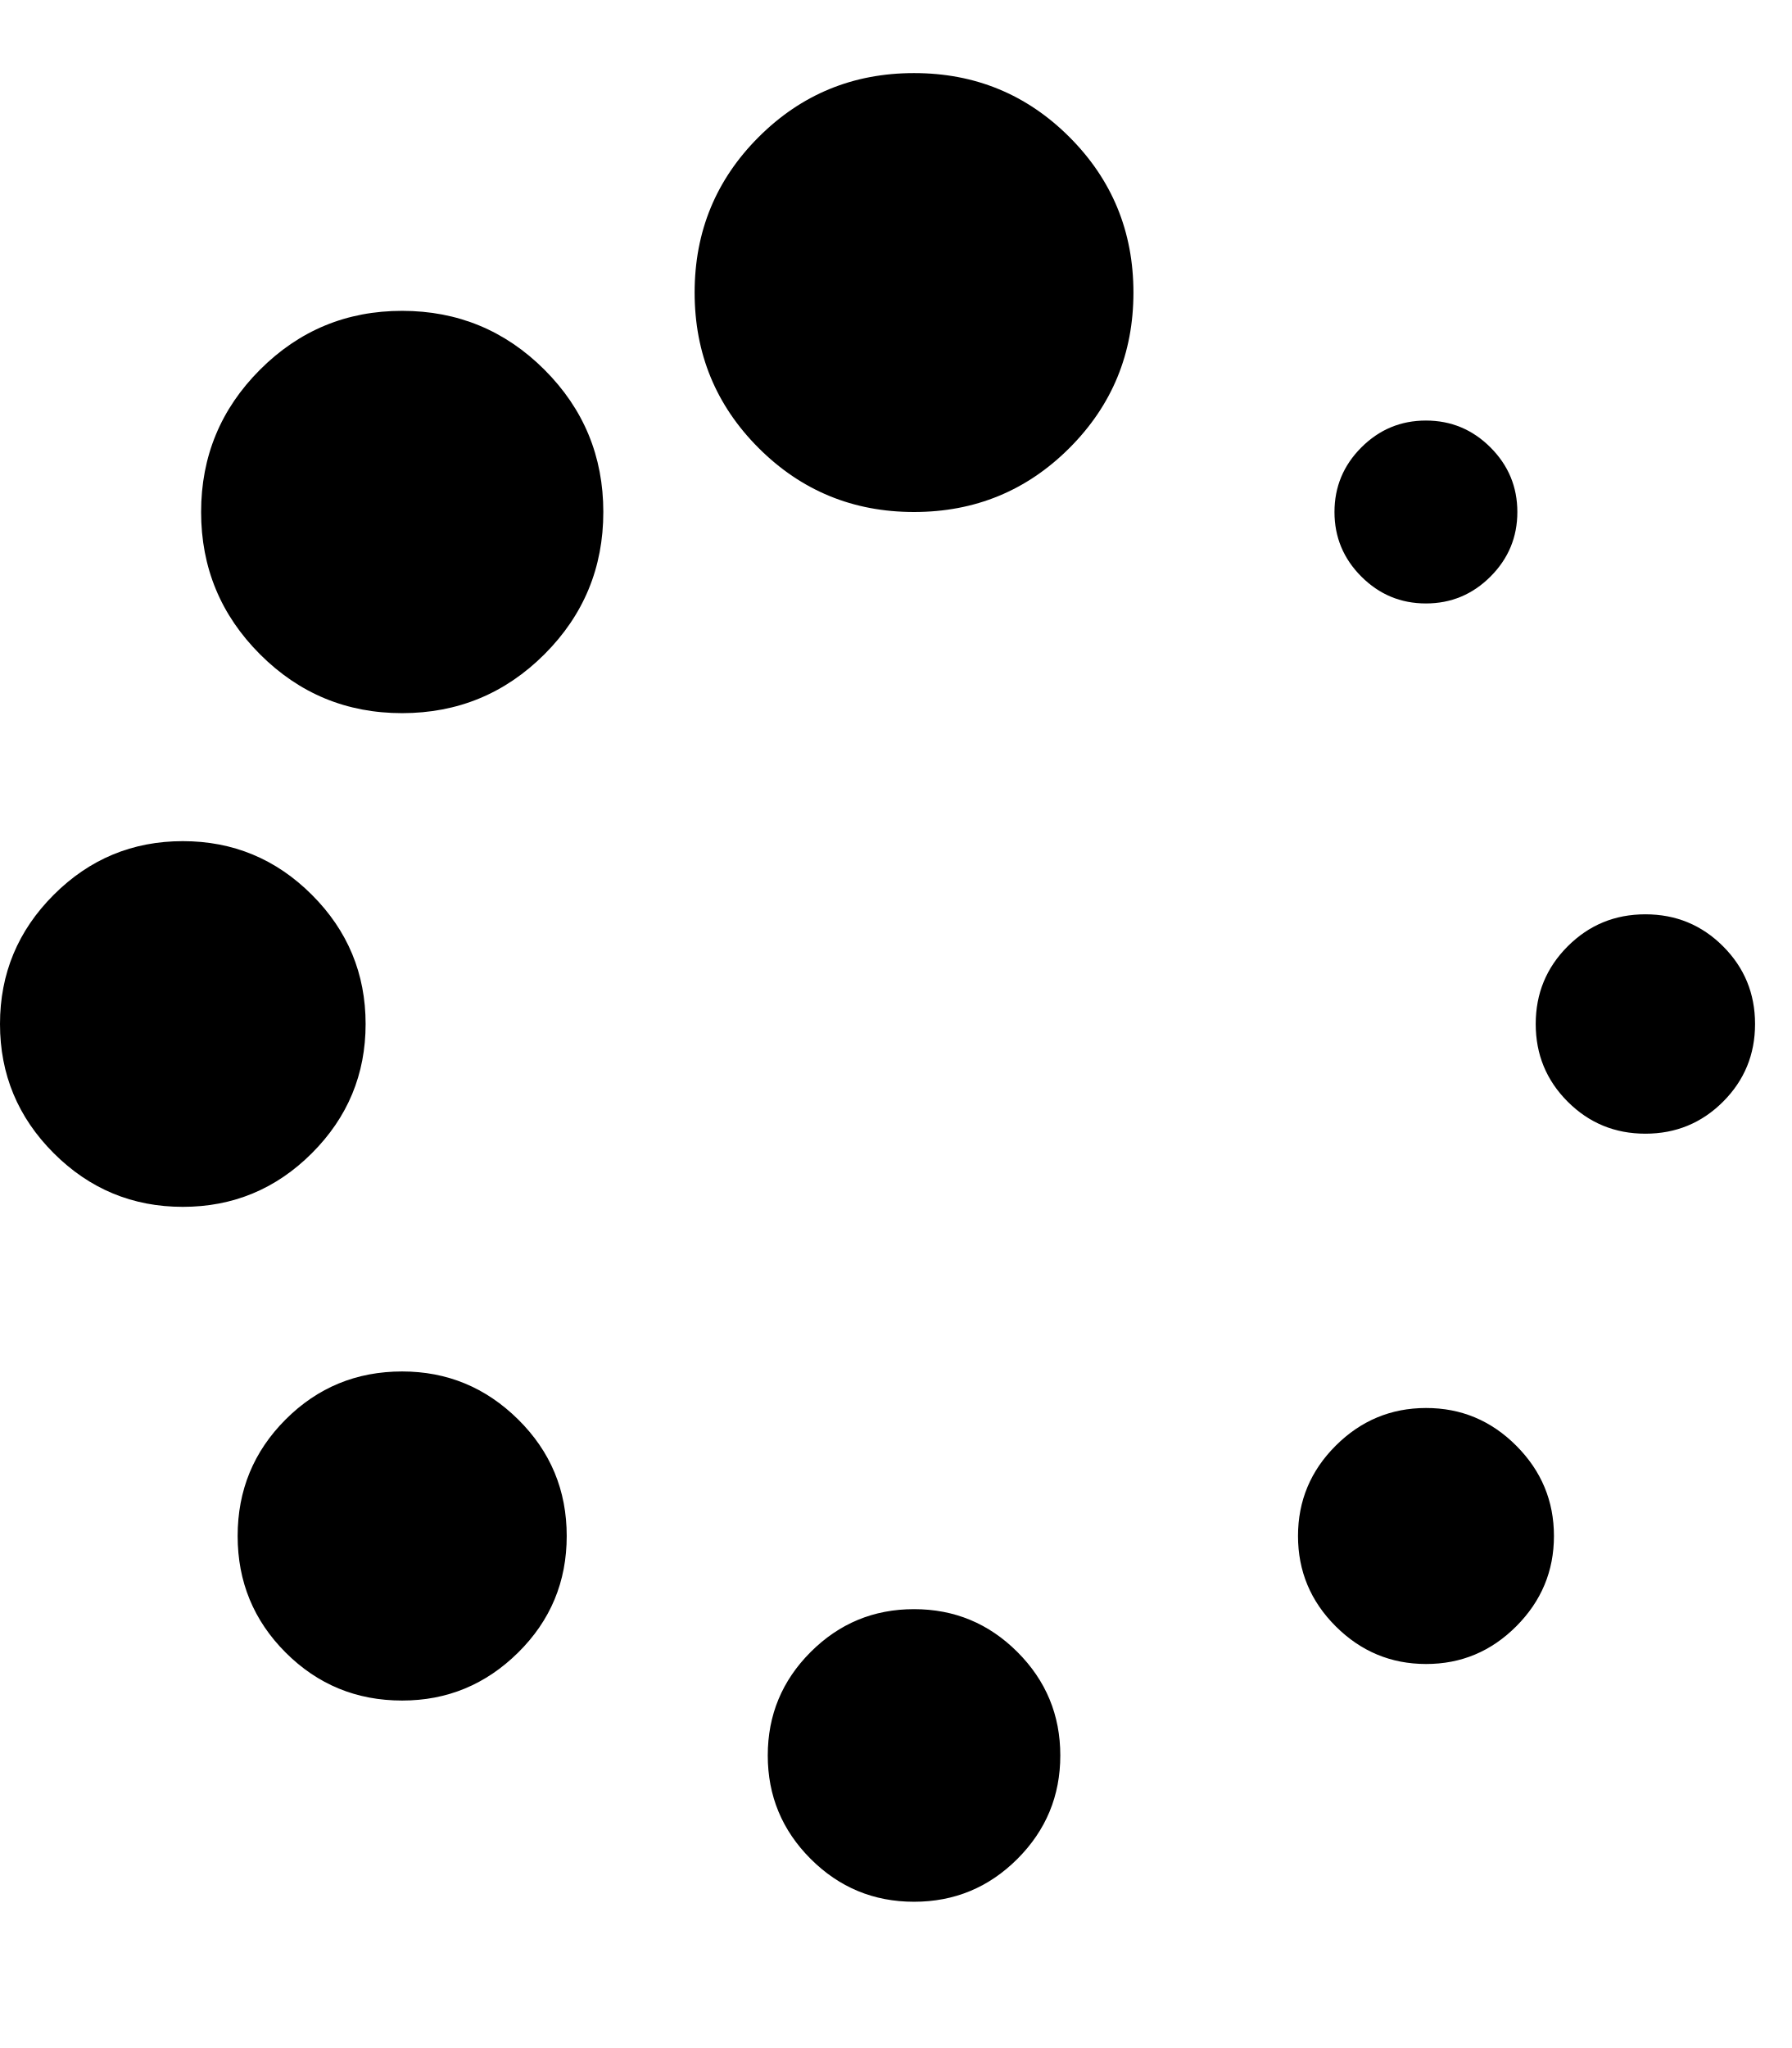
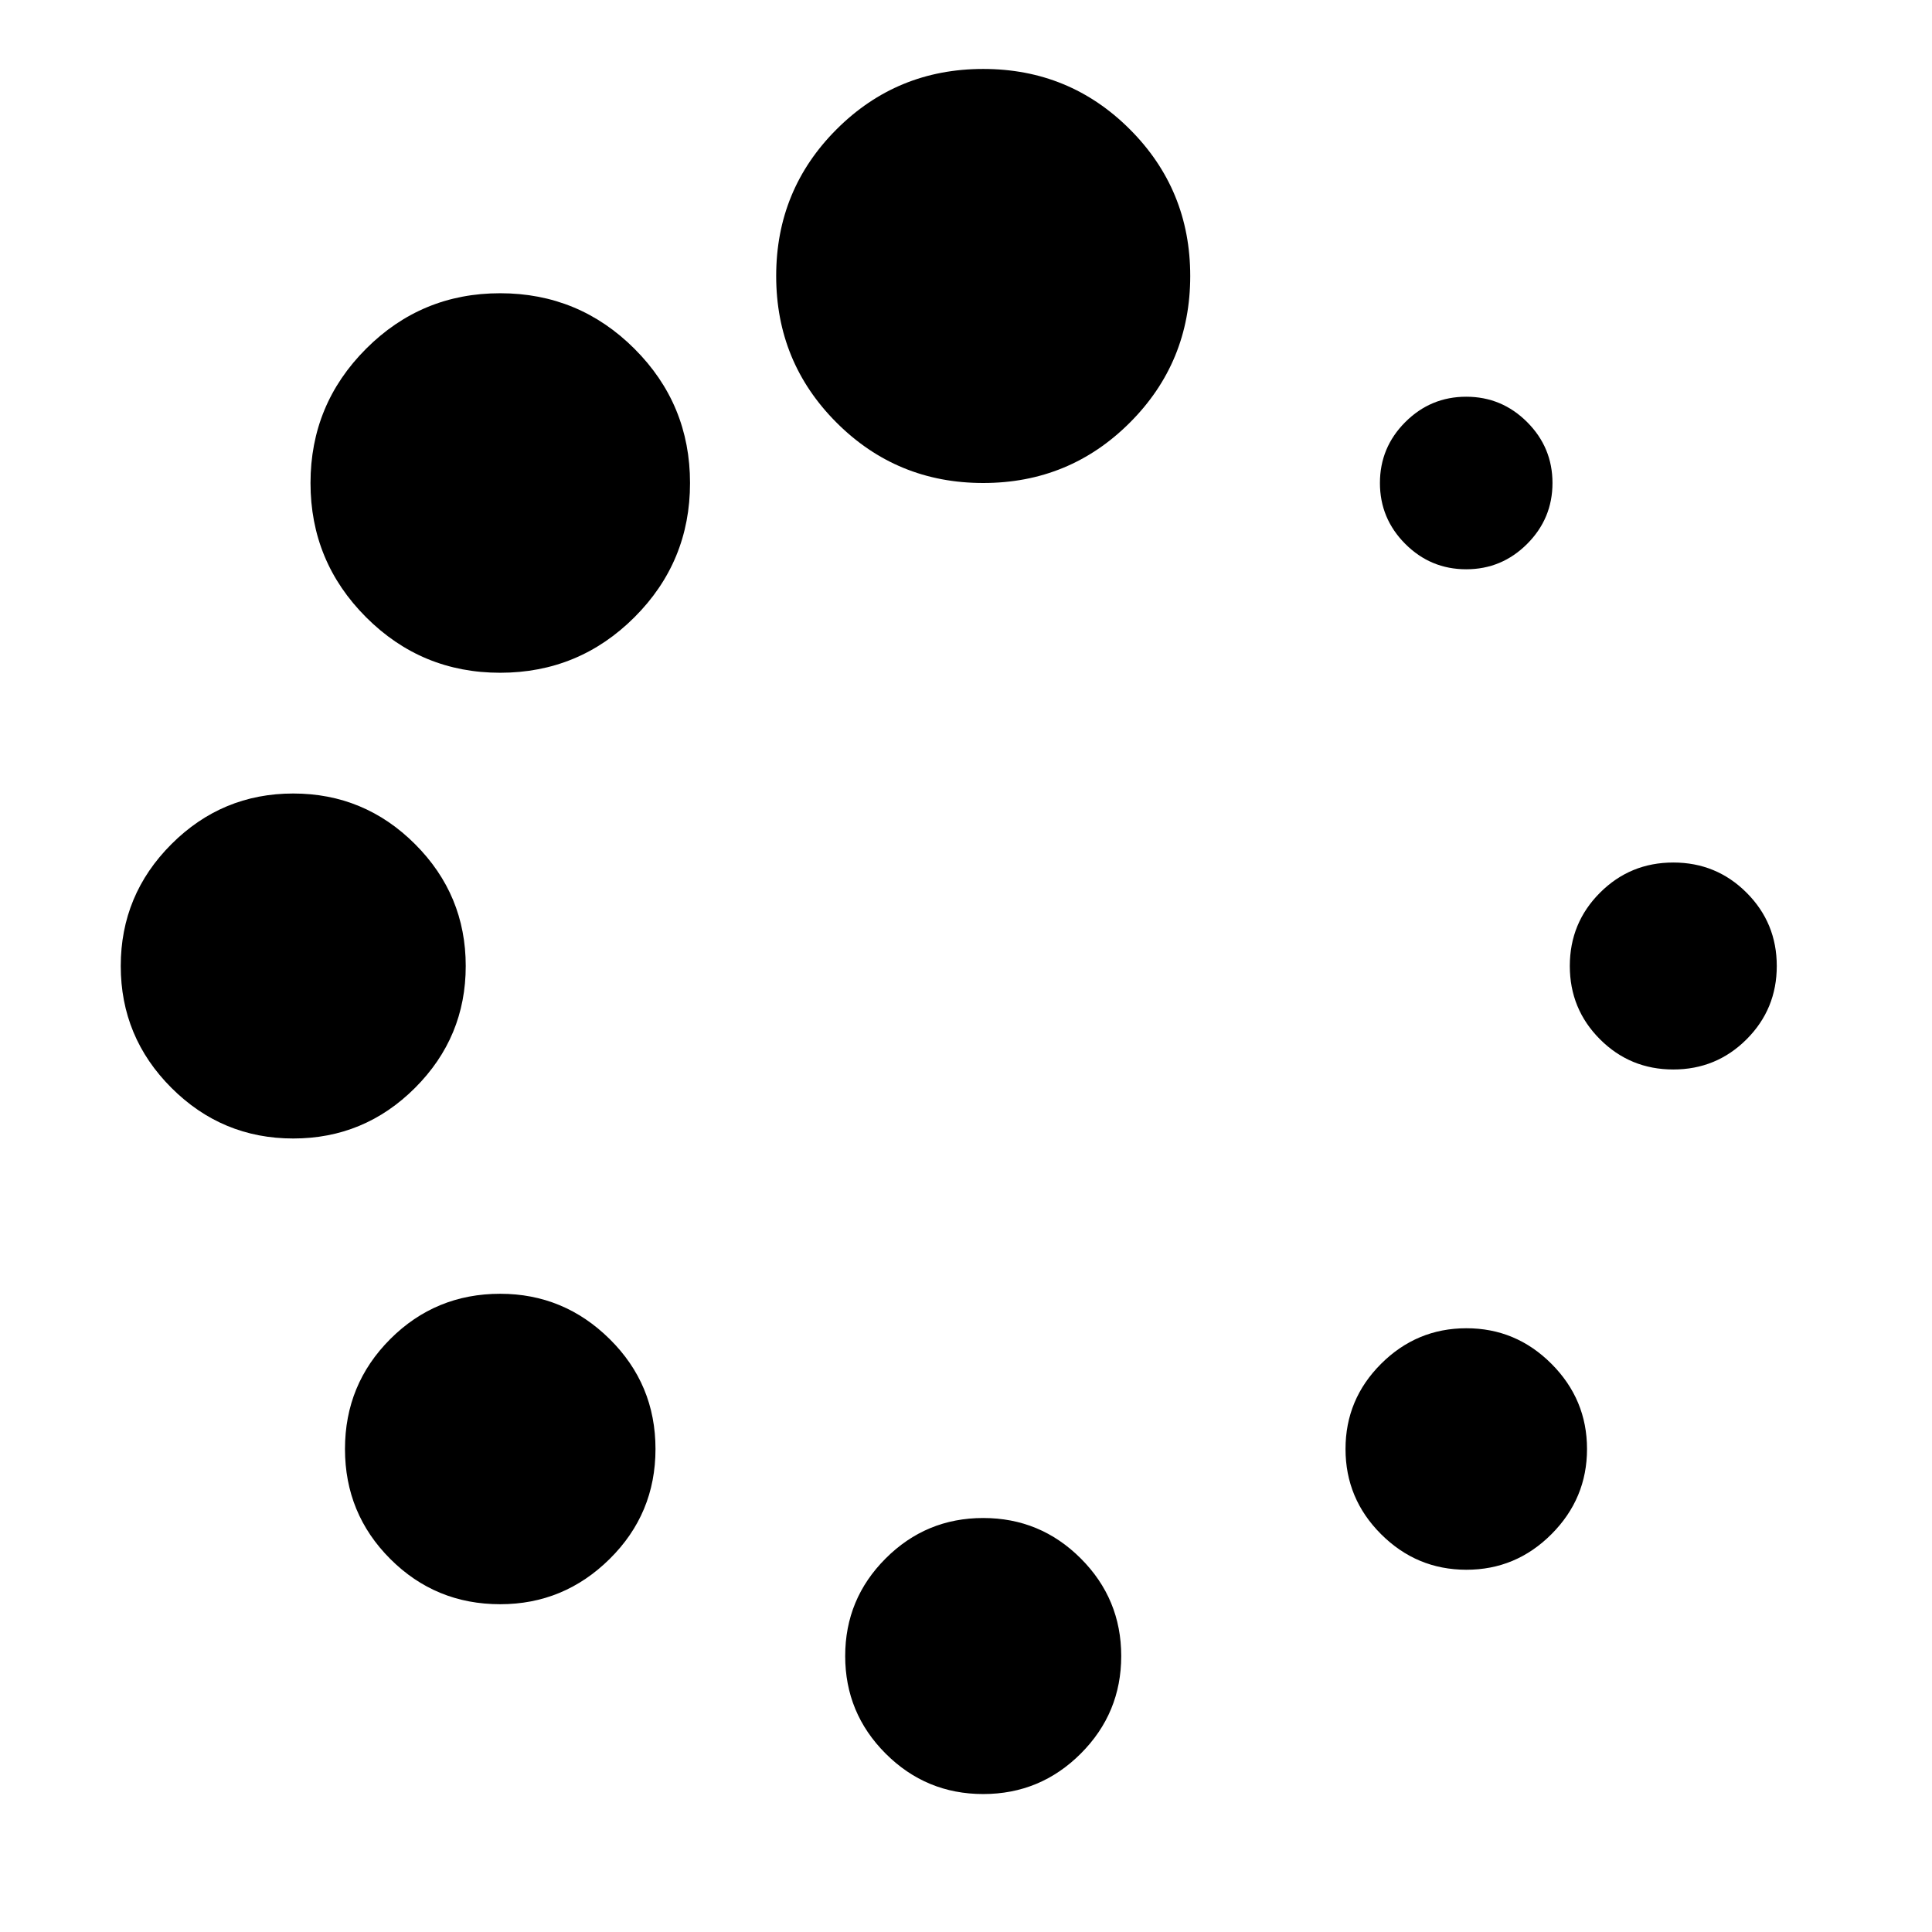
- <svg xmlns="http://www.w3.org/2000/svg" version="1.1" width="28" height="32" viewBox="0 0 28 32">
+ <svg xmlns="http://www.w3.org/2000/svg" version="1.1" width="32" height="32" viewBox="0 0 28 32">
  <path d="M8.857 24q0 1.071-0.759 1.821t-1.813 0.75q-1.071 0-1.821-0.75t-0.75-1.821 0.75-1.821 1.821-0.75q1.054 0 1.813 0.75t0.759 1.821zM16.571 27.429q0 0.946-0.67 1.616t-1.616 0.67-1.616-0.67-0.67-1.616 0.67-1.616 1.616-0.67 1.616 0.67 0.67 1.616zM5.714 16q0 1.179-0.839 2.018t-2.018 0.839-2.018-0.839-0.839-2.018 0.839-2.018 2.018-0.839 2.018 0.839 0.839 2.018zM24.286 24q0 0.821-0.589 1.411t-1.411 0.589-1.411-0.589-0.589-1.411 0.589-1.411 1.411-0.589 1.411 0.589 0.589 1.411zM9.429 8q0 1.304-0.92 2.223t-2.223 0.92-2.223-0.92-0.92-2.223 0.92-2.223 2.223-0.92 2.223 0.92 0.92 2.223zM17.714 4.571q0 1.429-1 2.429t-2.429 1-2.429-1-1-2.429 1-2.429 2.429-1 2.429 1 1 2.429zM27.429 16q0 0.714-0.5 1.214t-1.214 0.5-1.214-0.5-0.5-1.214 0.5-1.214 1.214-0.5 1.214 0.5 0.5 1.214zM23.714 8q0 0.589-0.42 1.009t-1.009 0.42-1.009-0.42-0.42-1.009 0.42-1.009 1.009-0.42 1.009 0.42 0.42 1.009z" fill="#000000" />
</svg>
